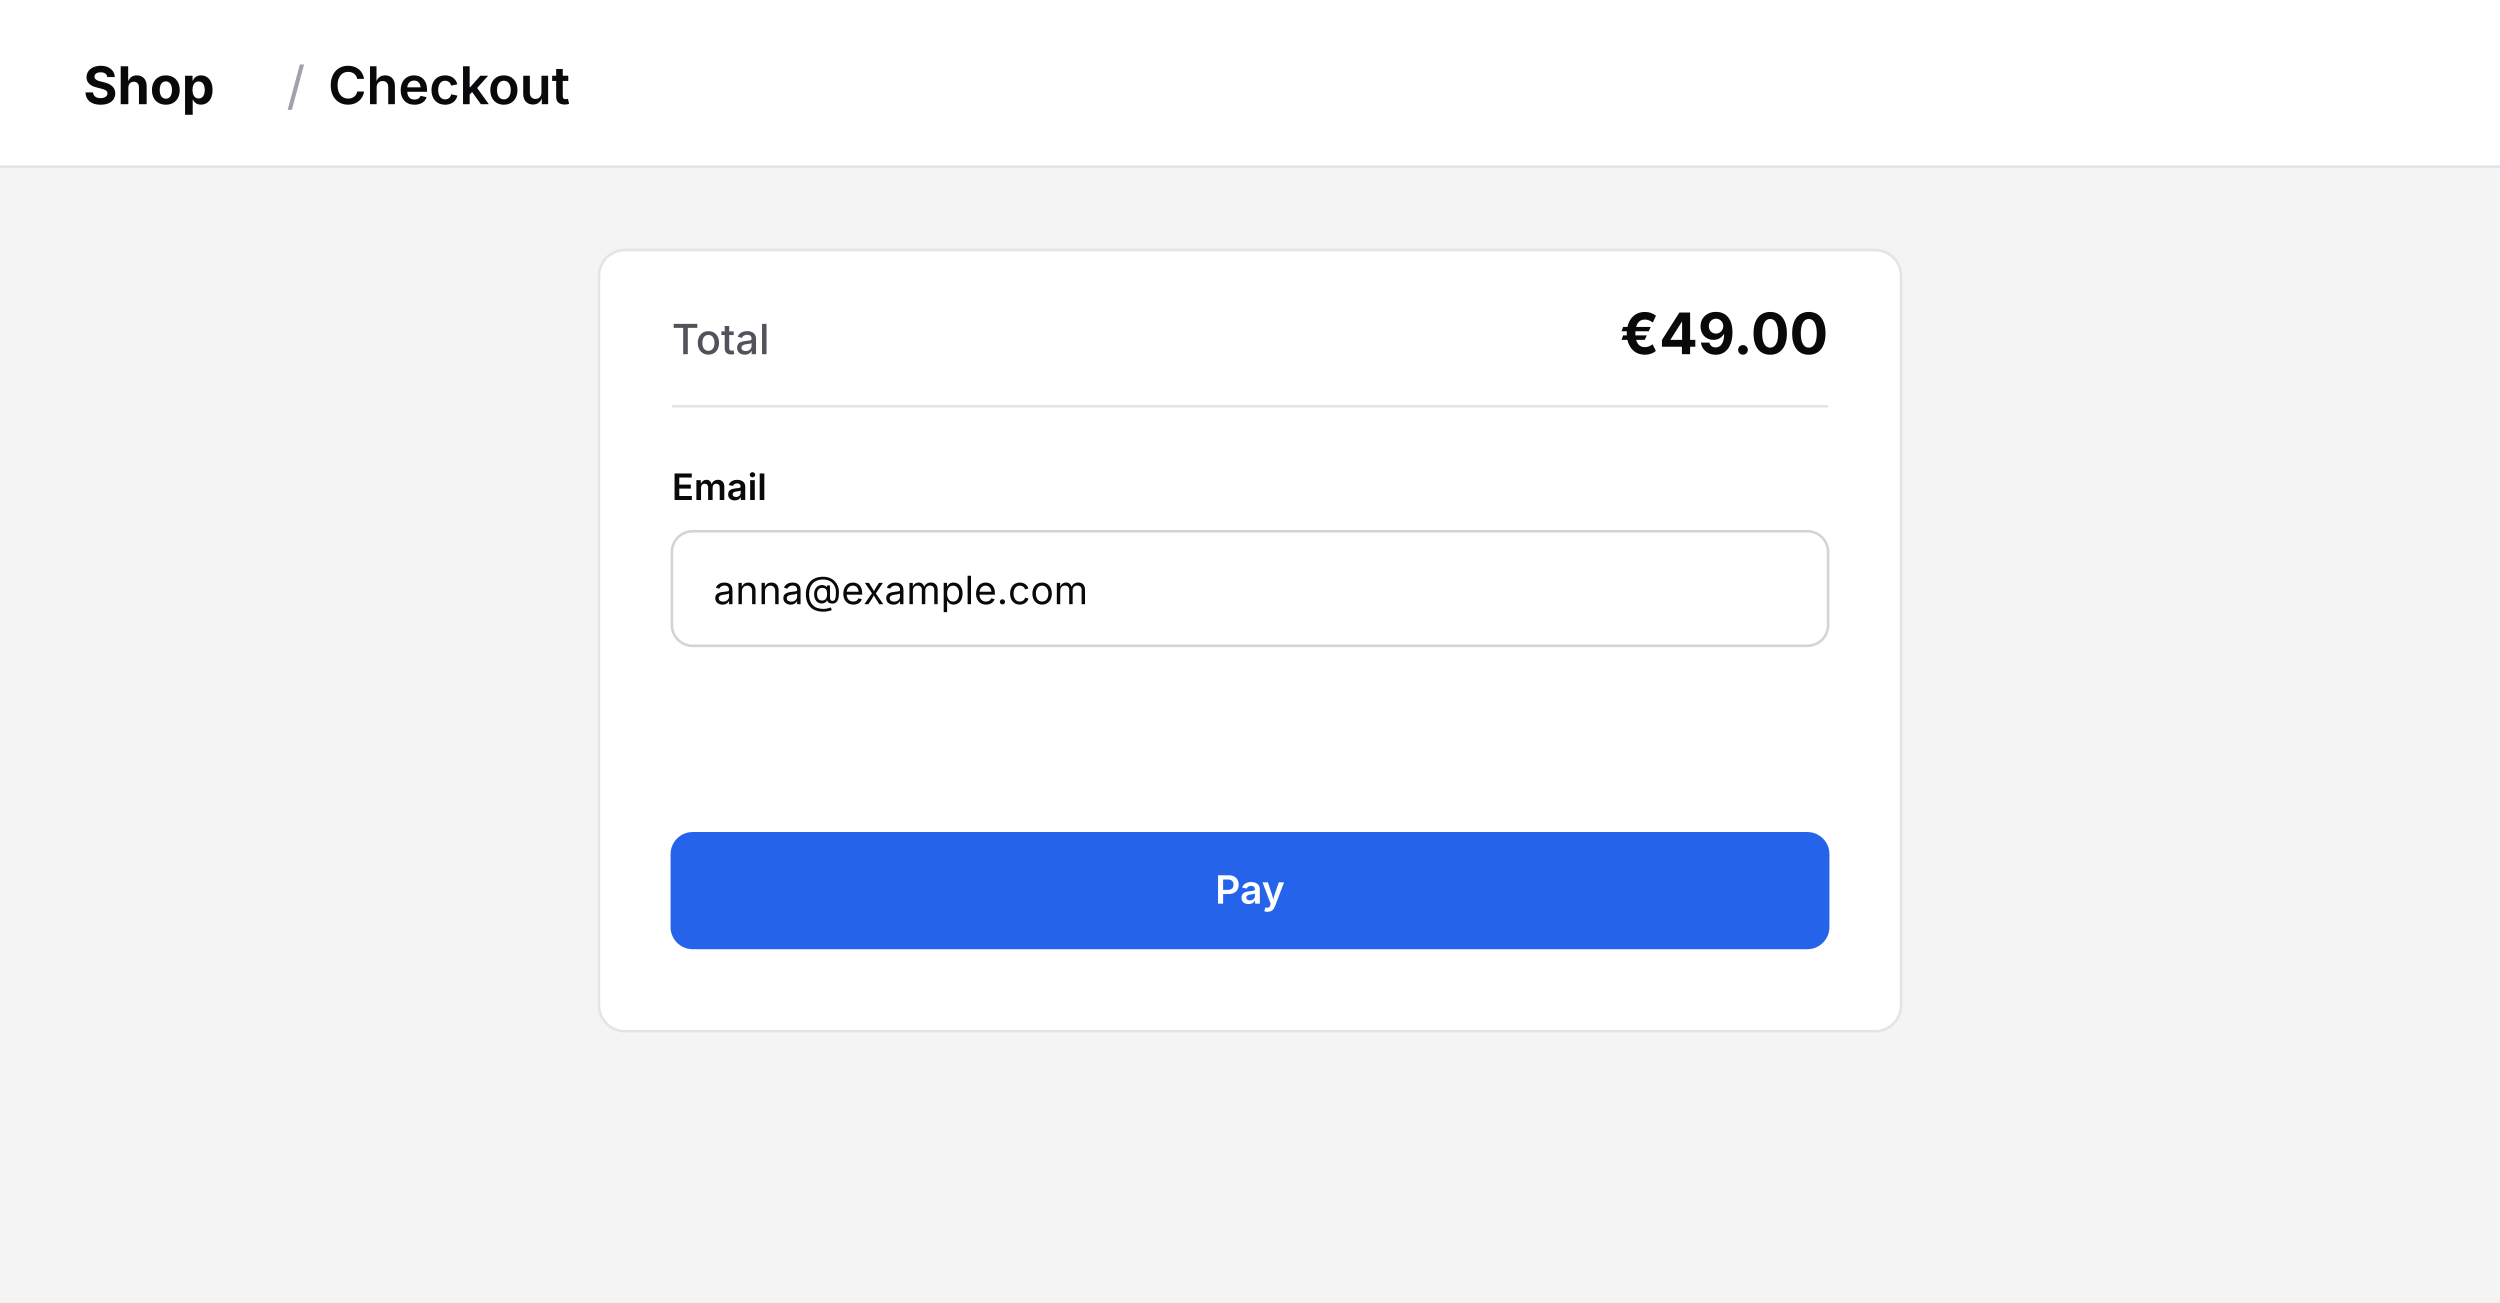
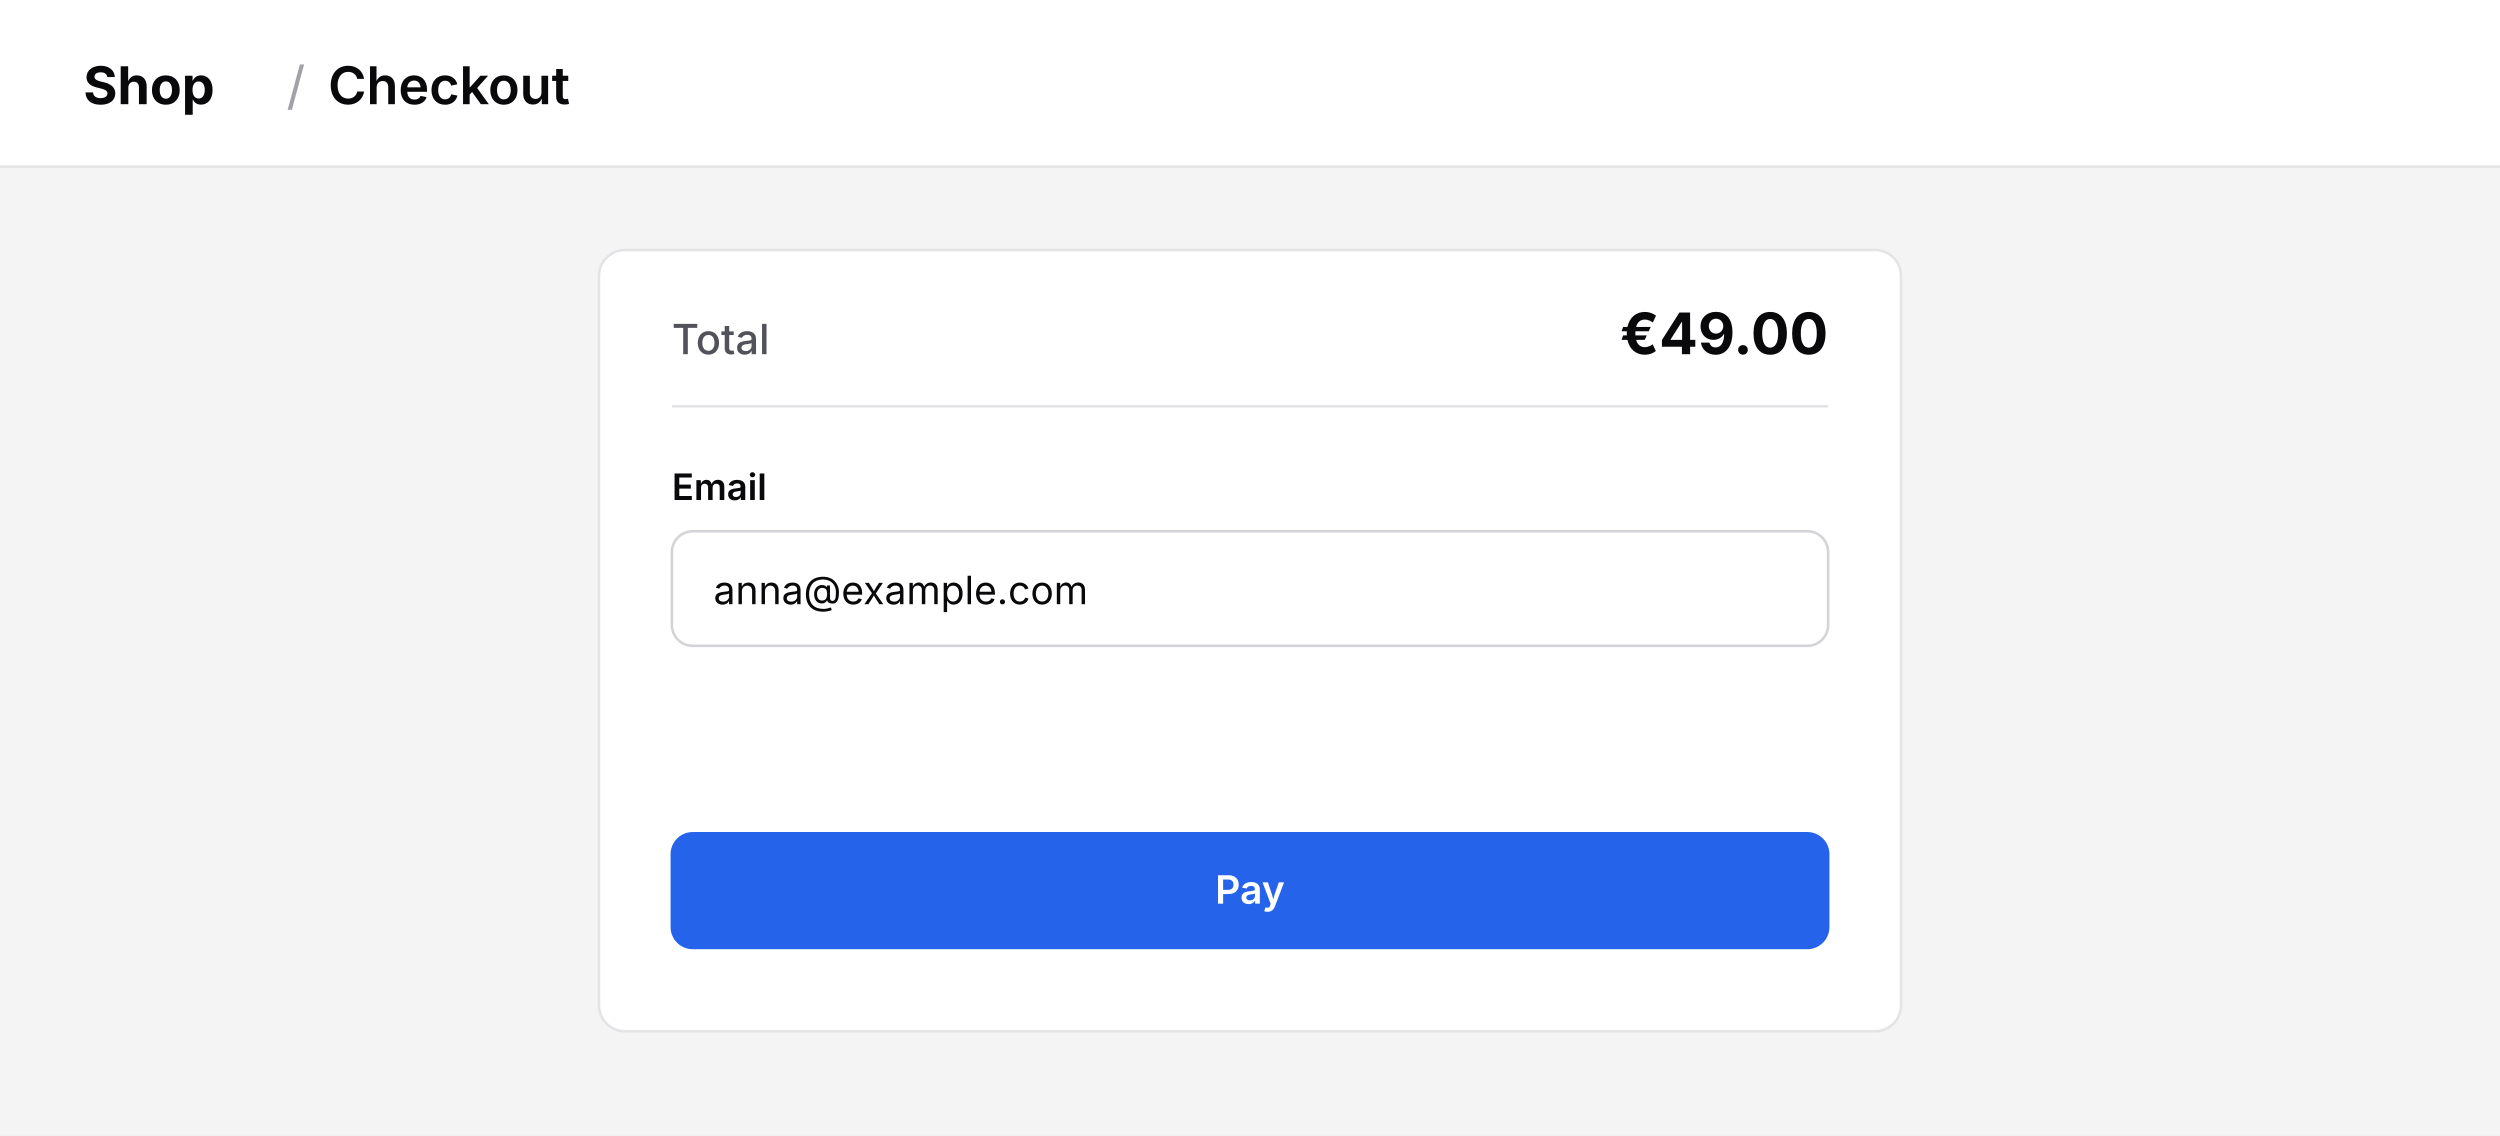
- <svg xmlns="http://www.w3.org/2000/svg" viewBox="0 0 960 500" width="960" height="500" font-family="ui-sans-serif,system-ui,-apple-system,Segoe UI,sans-serif">
-   <rect width="960" height="500" fill="#f4f4f5" />
+ <svg xmlns="http://www.w3.org/2000/svg" viewBox="0 0 960 436" width="960" height="436" font-family="ui-sans-serif,system-ui,-apple-system,Segoe UI,sans-serif">
+   <rect width="960" height="436" fill="#f4f4f5" />
  <rect x="0" y="0" width="960" height="64" fill="#ffffff" />
  <line x1="0" y1="64" x2="960" y2="64" stroke="#e4e4e7" />
  <text x="32" y="40" font-size="20" font-weight="700" fill="#09090b">Shop</text>
  <text x="110" y="40" font-size="20" font-weight="400" fill="#a1a1aa" text-anchor="start">/</text>
  <text x="126" y="40" font-size="20" font-weight="600" fill="#09090b" text-anchor="start">Checkout</text>
  <rect x="230" y="96" width="500" height="300" rx="10" fill="#ffffff" stroke="#e4e4e7" />
  <text x="258" y="136" font-size="16" font-weight="500" fill="#52525b" text-anchor="start">Total</text>
  <text x="702" y="136" font-size="22" font-weight="700" fill="#09090b" text-anchor="end">€49.00</text>
  <line x1="258" y1="156" x2="702" y2="156" stroke="#e4e4e7" />
  <text x="258" y="192" font-size="14" font-weight="600" fill="#09090b" text-anchor="start">Email</text>
  <rect x="258" y="204" width="444" height="44" rx="8" fill="#ffffff" stroke="#d4d4d8" />
  <text x="274" y="232" font-size="15" font-weight="400" fill="#09090b" text-anchor="start">anna@example.com</text>
-   <rect x="258" y="320" width="444" height="44" rx="8" fill="#2563eb" stroke="#2563eb" />
-   <text x="480.0" y="347.0" font-size="15" font-weight="600" fill="#ffffff" text-anchor="middle">Pay</text>
+   <g data-action="Click &quot;Pay&quot;">
+     <rect x="258" y="320" width="444" height="44" rx="8" fill="#2563eb" stroke="#2563eb" />
+     <text x="480.0" y="347.0" font-size="15" font-weight="600" fill="#ffffff" text-anchor="middle">Pay</text>
+   </g>
</svg>
